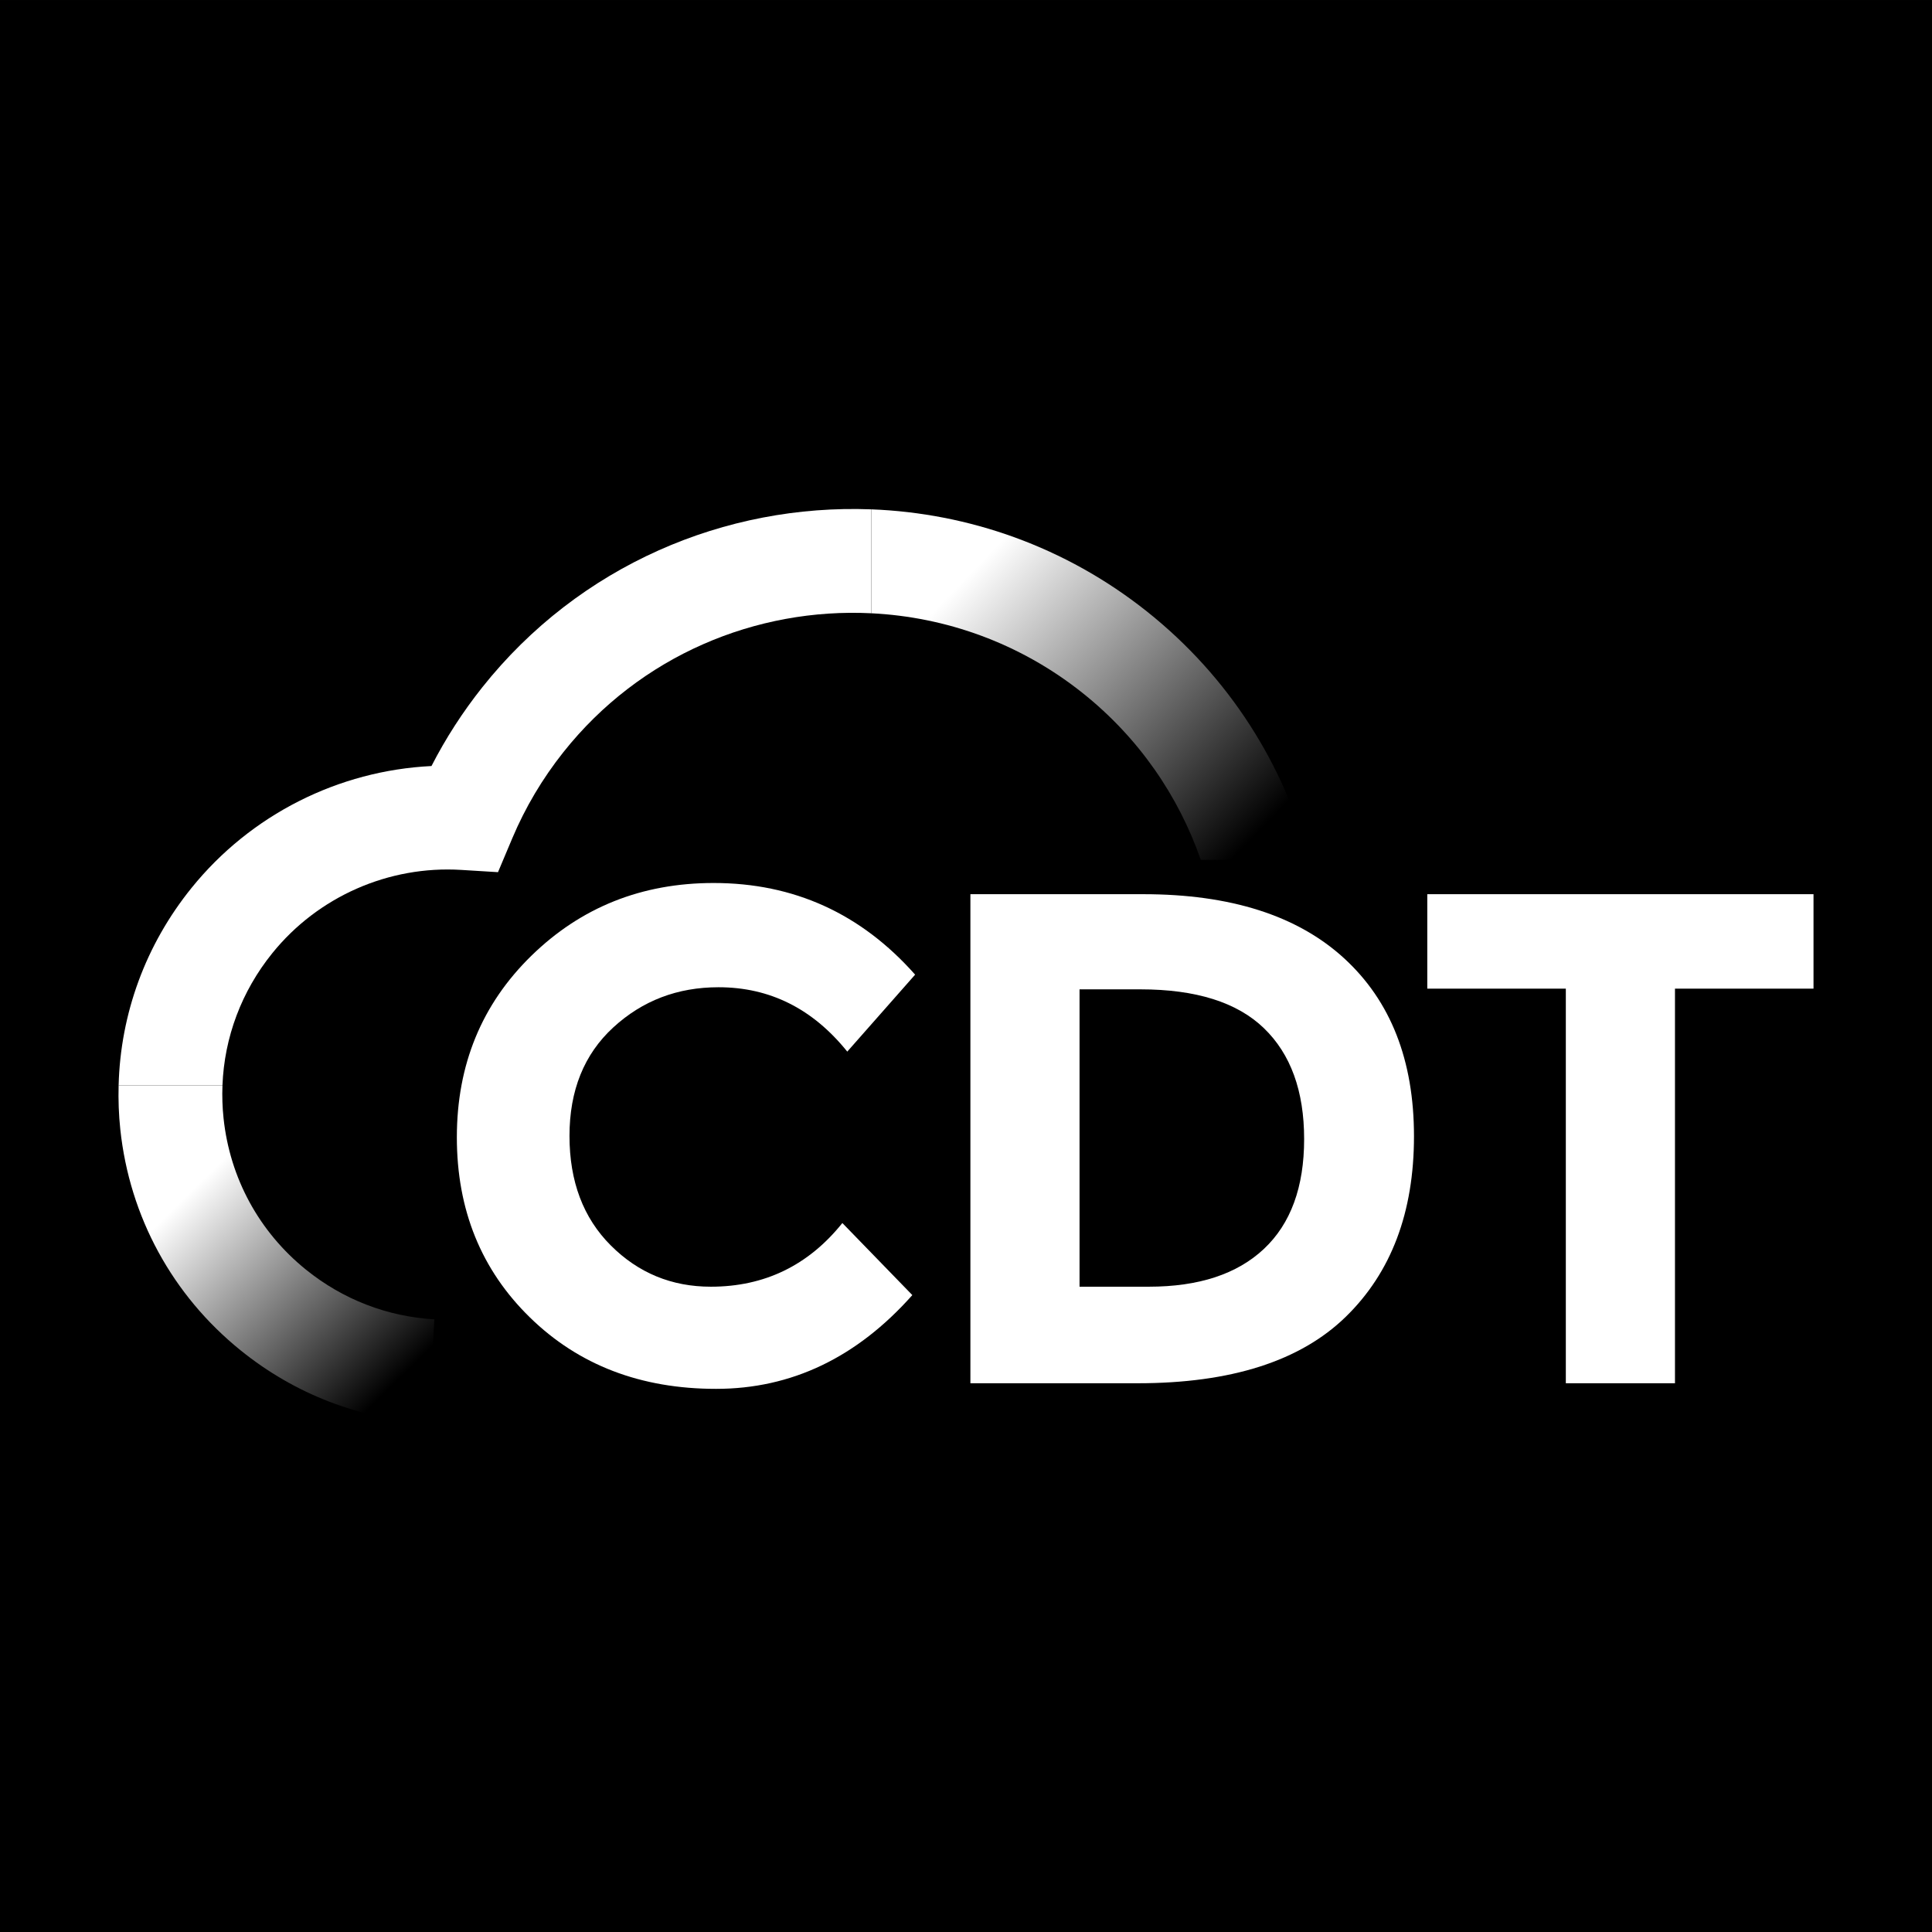
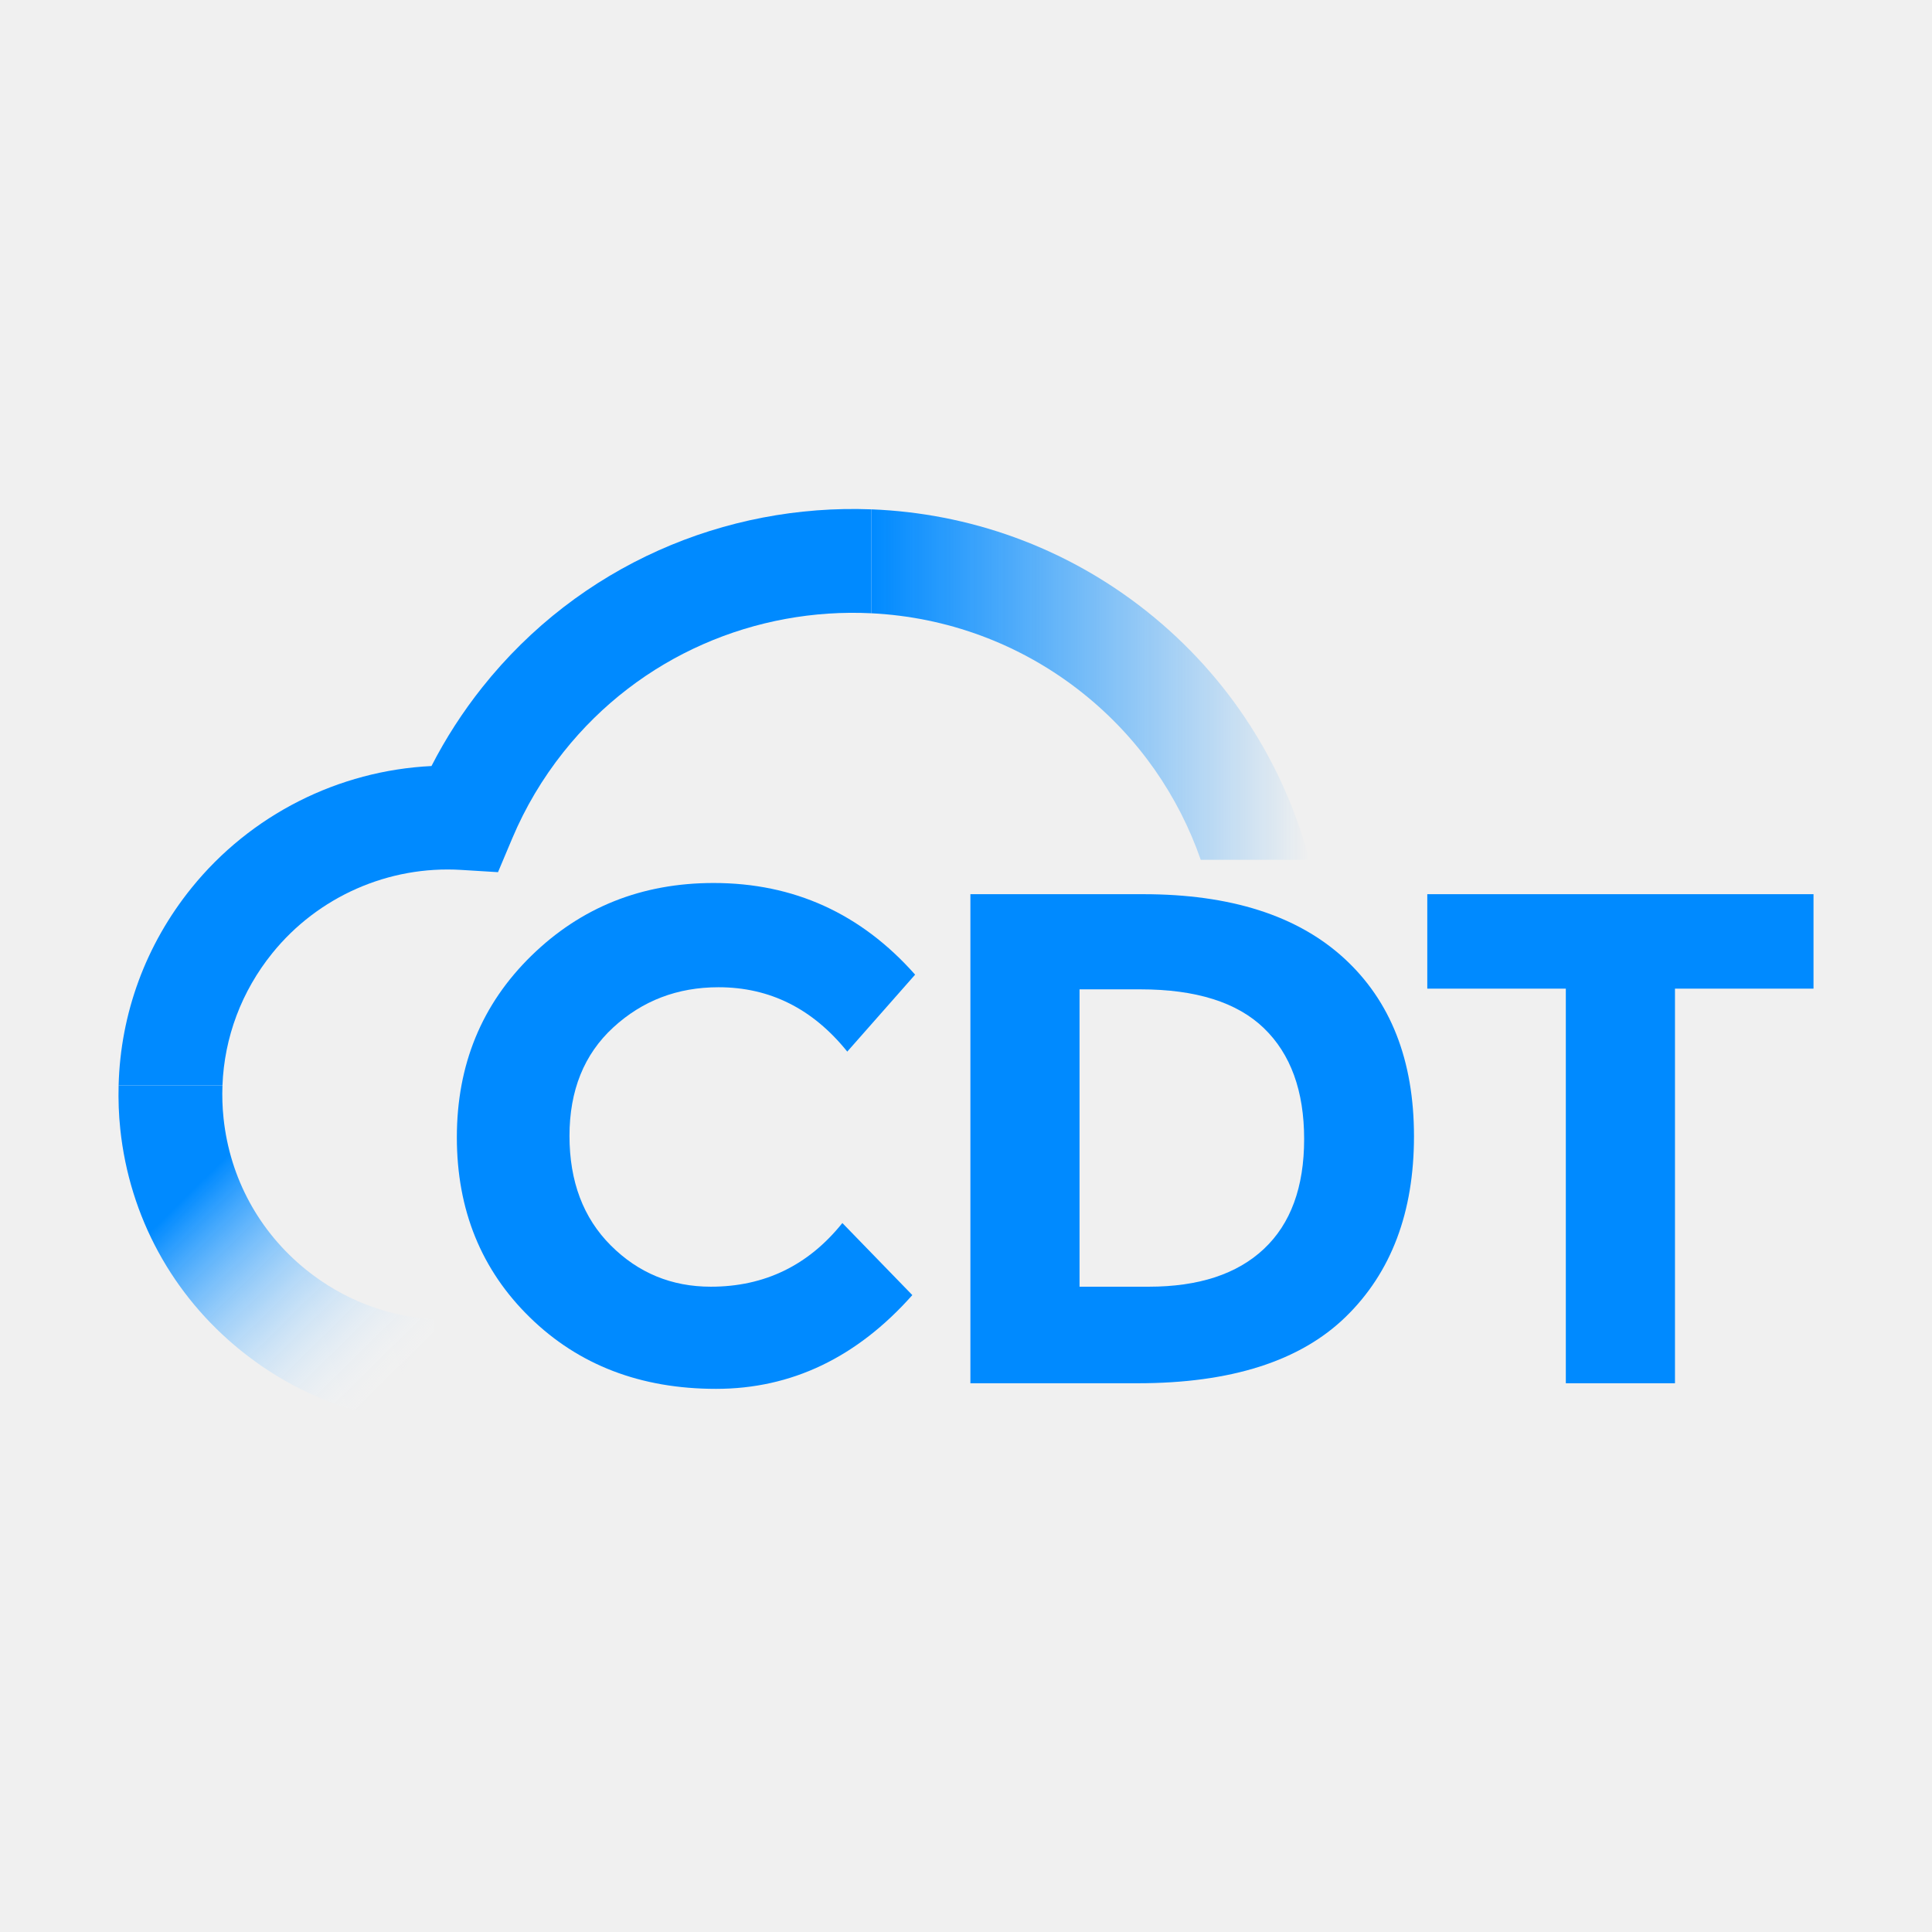
- <svg xmlns="http://www.w3.org/2000/svg" version="1.1" id="svg2" xml:space="preserve" width="512" height="512" viewBox="0 0 512 512">
+ <svg xmlns="http://www.w3.org/2000/svg" xmlns:xlink="http://www.w3.org/1999/xlink" version="1.1" id="svg2" xml:space="preserve" width="512" height="512" viewBox="0 0 512 512">
  <defs id="defs6">
+     <linearGradient x1="0" y1="0" x2="1" y2="0" gradientUnits="userSpaceOnUse" gradientTransform="matrix(22.70968,-22.96774,-22.96774,-22.70968,269.019,474.6898)" spreadMethod="pad" id="linearGradient10733">
+       <stop style="stop-opacity:1;stop-color:#008aff" offset="0" id="stop10729" />
+       <stop style="stop-opacity:0;stop-color:#ffffff" offset="1" id="stop10731" />
+     </linearGradient>
    <rect x="363.948" y="767.315" width="96.117" height="137.695" id="rect56273" />
    <rect x="714.127" y="865.052" width="97.197" height="80.187" id="rect29365" />
    <clipPath clipPathUnits="userSpaceOnUse" id="clipPath18">
      <path d="M 0,1000 H 1000 V 0 H 0 Z" id="path16" />
    </clipPath>
    <clipPath clipPathUnits="userSpaceOnUse" id="clipPath58">
      <path d="m 346.873,540.762 c 8.593,-0.425 17.136,-3.428 24.371,-9.174 v 0 c 6.545,-5.201 11.143,-11.954 13.707,-19.322 v 0 h 12.545 c -2.912,10.971 -9.24,21.13 -18.788,28.718 v 0 c -9.442,7.498 -20.621,11.357 -31.835,11.788 v 0 z" id="path56" />
    </clipPath>
    <linearGradient x1="0" y1="0" x2="1" y2="0" gradientUnits="userSpaceOnUse" gradientTransform="matrix(32,-31.22581,-31.22581,-32,358.3471,545.408)" spreadMethod="pad" id="linearGradient72">
      <stop style="stop-opacity:1;stop-color:#ffffff" offset="0" id="stop68" />
      <stop style="stop-opacity:0;stop-color:#ffffff" offset="1" id="stop70" />
    </linearGradient>
    <mask maskUnits="userSpaceOnUse" x="0" y="0" width="1" height="1" id="mask74">
      <g id="g84">
        <g id="g82">
          <g id="g80">
            <g id="g78">
              <path d="M -32768,32767 H 32767 V -32768 H -32768 Z" style="fill:url(#linearGradient72);stroke:none" id="path76" />
            </g>
          </g>
        </g>
      </g>
    </mask>
-     <linearGradient x1="0" y1="0" x2="1" y2="0" gradientUnits="userSpaceOnUse" gradientTransform="matrix(32,-31.22581,-31.22581,-32,358.3471,545.408)" spreadMethod="pad" id="linearGradient94">
+     <linearGradient x1="0" y1="0" x2="1" y2="0" gradientUnits="userSpaceOnUse" gradientTransform="matrix(32,-31.22581,-31.22581,-32,358.3471,545.408)" spreadMethod="pad" id="linearGradient94" xlink:href="#linearGradient140">
      <stop style="stop-opacity:1;stop-color:#ffffff" offset="0" id="stop90" />
      <stop style="stop-opacity:1;stop-color:#000000" offset="1" id="stop92" />
    </linearGradient>
    <clipPath clipPathUnits="userSpaceOnUse" id="clipPath104">
      <path d="m 259.894,486.202 c -0.044,-1.683 0.013,-3.378 0.194,-5.08 v 0 c 1.074,-10.099 6.018,-19.173 13.92,-25.552 v 0 c 6.227,-5.027 13.726,-7.926 21.689,-8.382 v 0 l 0.686,11.98 c -5.443,0.312 -10.573,2.296 -14.837,5.74 v 0 c -5.408,4.365 -8.79,10.573 -9.525,17.482 v 0 c -0.136,1.277 -0.176,2.551 -0.127,3.812 v 0 z" id="path102" />
    </clipPath>
    <linearGradient x1="0" y1="0" x2="1" y2="0" gradientUnits="userSpaceOnUse" gradientTransform="matrix(22.70968,-22.96774,-22.96774,-22.70968,269.019,474.6898)" spreadMethod="pad" id="linearGradient118">
      <stop style="stop-opacity:1;stop-color:#ffffff" offset="0" id="stop114" />
      <stop style="stop-opacity:0;stop-color:#ffffff" offset="1" id="stop116" />
    </linearGradient>
    <mask maskUnits="userSpaceOnUse" x="0" y="0" width="1" height="1" id="mask120">
      <g id="g130">
        <g id="g128">
          <g id="g126">
            <g id="g124">
              <path d="M -32768,32767 H 32767 V -32768 H -32768 Z" style="fill:url(#linearGradient118);stroke:none" id="path122" />
            </g>
          </g>
        </g>
      </g>
    </mask>
    <linearGradient x1="0" y1="0" x2="1" y2="0" gradientUnits="userSpaceOnUse" gradientTransform="matrix(39.0592,-39.50306,-39.50306,-39.0592,287.932,327.8925)" spreadMethod="pad" id="linearGradient140">
-       <stop style="stop-opacity:1;stop-color:#ffffff" offset="0" id="stop136" />
+       <stop style="stop-opacity:1;stop-color:#008aff" offset="0" id="stop136" />
      <stop style="stop-opacity:1;stop-color:#000000" offset="1" id="stop138" />
    </linearGradient>
    <clipPath clipPathUnits="userSpaceOnUse" id="clipPath150">
      <path d="M 0,1000 H 1000 V 0 H 0 Z" id="path148" />
    </clipPath>
    <rect x="363.948" y="767.315" width="149.572" height="188.096" id="rect56273-7" />
    <rect x="363.948" y="767.315" width="149.572" height="188.096" id="rect56273-7-1" />
    <clipPath clipPathUnits="userSpaceOnUse" id="clipPath111633">
      <rect style="opacity:0.2;fill:#ffffff;fill-opacity:1;stroke-width:0.75" id="rect111635" width="520.813" height="178.194" x="248.662" y="-563.424" transform="scale(1,-1)" />
    </clipPath>
+     <linearGradient xlink:href="#linearGradient10733" id="linearGradient10689" gradientUnits="userSpaceOnUse" gradientTransform="matrix(39.0592,-39.50306,-39.50306,-39.0592,287.932,327.8925)" x1="0" y1="0" x2="1" y2="0" spreadMethod="pad" />
+     <linearGradient xlink:href="#linearGradient9692" id="linearGradient9694" x1="346.873" y1="532.519" x2="397.496" y2="532.519" gradientUnits="userSpaceOnUse" gradientTransform="matrix(0.9999161,0,0,0.9999161,0.02900937,0.04557392)" />
+     <linearGradient id="linearGradient9692">
+       <stop style="stop-color:#008aff;stop-opacity:1;" offset="0" id="stop9688" />
+       <stop style="stop-color:#008aff;stop-opacity:0;" offset="1" id="stop9690" />
+     </linearGradient>
  </defs>
  <g id="g8" transform="matrix(1.333333,0,0,-1.333333,-331.5491,751.2325)">
    <g id="g36-3-2-0-6" transform="translate(618.3781,396.8235)" />
    <g id="g48-9" transform="translate(506.1192,369.5604)" />
    <g id="g48-6" transform="matrix(1,0,0,0.5000022,291.0713,394.7843)" />
    <g id="g800">
-       <path d="M -0.044,-0.699 H 999.956 V 999.301 H -0.044 Z" style="fill:#000000;fill-opacity:1;fill-rule:nonzero;stroke:none" id="path10" clip-path="url(#clipPath111633)" transform="matrix(0.737309,0,0,2.154953,65.32123,-650.7287)" />
-       <g id="g20367" transform="matrix(1.719937,0,0,1.719937,-174.7636,-488.5438)">
-         <g id="g20" transform="translate(328.3306,462.939)">
-           <path d="M 0,0 C 6.198,0 11.265,2.452 15.201,7.358 L 23.286,-0.97 C 16.871,-8.194 9.311,-11.805 0.606,-11.805 c -8.706,0 -15.875,2.749 -21.507,8.247 -5.633,5.498 -8.449,12.438 -8.449,20.821 0,8.381 2.87,15.374 8.611,20.981 5.74,5.606 12.761,8.409 21.062,8.409 9.271,0 17.033,-3.531 23.286,-10.592 l -7.842,-8.894 c -3.99,4.959 -8.949,7.439 -14.878,7.439 -4.743,0 -8.8,-1.55 -12.168,-4.649 -3.369,-3.101 -5.054,-7.277 -5.054,-12.533 0,-5.255 1.59,-9.474 4.771,-12.653 C -8.382,1.589 -4.528,0 0,0" style="fill:#ffffff;fill-opacity:1;fill-rule:nonzero;stroke:none" id="path22" />
+       <g id="g20367" transform="matrix(1.719937,0,0,1.719937,-174.7636,-488.5438)" style="fill:#008aff;fill-opacity:1">
+         <g id="g20" transform="translate(328.3306,462.939)" style="fill:#008aff;fill-opacity:1">
+           <path d="M 0,0 C 6.198,0 11.265,2.452 15.201,7.358 L 23.286,-0.97 C 16.871,-8.194 9.311,-11.805 0.606,-11.805 c -8.706,0 -15.875,2.749 -21.507,8.247 -5.633,5.498 -8.449,12.438 -8.449,20.821 0,8.381 2.87,15.374 8.611,20.981 5.74,5.606 12.761,8.409 21.062,8.409 9.271,0 17.033,-3.531 23.286,-10.592 l -7.842,-8.894 c -3.99,4.959 -8.949,7.439 -14.878,7.439 -4.743,0 -8.8,-1.55 -12.168,-4.649 -3.369,-3.101 -5.054,-7.277 -5.054,-12.533 0,-5.255 1.59,-9.474 4.771,-12.653 C -8.382,1.589 -4.528,0 0,0" style="fill:#008aff;fill-opacity:1;fill-rule:nonzero;stroke:none" id="path22" />
        </g>
-         <g id="g24" transform="translate(392.2451,467.3052)">
-           <path d="m 0,0 c 3.099,2.911 4.649,7.142 4.649,12.694 0,5.551 -1.55,9.824 -4.649,12.816 -3.1,2.991 -7.856,4.487 -14.271,4.487 h -7.034 V -4.366 h 8.005 c 5.767,0 10.2,1.455 13.3,4.366 m 9.258,33.595 c 5.389,-4.932 8.085,-11.792 8.085,-20.577 0,-8.787 -2.627,-15.741 -7.883,-20.861 -5.255,-5.121 -13.274,-7.681 -24.054,-7.681 h -19.324 v 56.517 h 19.971 c 10.079,0 17.814,-2.466 23.205,-7.398" style="fill:#ffffff;fill-opacity:1;fill-rule:nonzero;stroke:none" id="path26" />
+         <g id="g24" transform="translate(392.2451,467.3052)" style="fill:#008aff;fill-opacity:1">
+           <path d="m 0,0 c 3.099,2.911 4.649,7.142 4.649,12.694 0,5.551 -1.55,9.824 -4.649,12.816 -3.1,2.991 -7.856,4.487 -14.271,4.487 h -7.034 V -4.366 h 8.005 c 5.767,0 10.2,1.455 13.3,4.366 m 9.258,33.595 c 5.389,-4.932 8.085,-11.792 8.085,-20.577 0,-8.787 -2.627,-15.741 -7.883,-20.861 -5.255,-5.121 -13.274,-7.681 -24.054,-7.681 h -19.324 v 56.517 h 19.971 c 10.079,0 17.814,-2.466 23.205,-7.398" style="fill:#008aff;fill-opacity:1;fill-rule:nonzero;stroke:none" id="path26" />
        </g>
-         <g id="g28" transform="translate(439.7485,497.3828)">
-           <path d="M 0,0 V -45.602 H -12.613 V 0 h -16.01 V 10.916 H 16.009 V 0 Z" style="fill:#ffffff;fill-opacity:1;fill-rule:nonzero;stroke:none" id="path30" />
+         <g id="g28" transform="translate(439.7485,497.3828)" style="fill:#008aff;fill-opacity:1">
+           <path d="M 0,0 V -45.602 H -12.613 V 0 h -16.01 V 10.916 H 16.009 V 0 Z" style="fill:#008aff;fill-opacity:1;fill-rule:nonzero;stroke:none" id="path30" />
        </g>
      </g>
      <g id="g52" transform="matrix(1.719937,0,0,1.719937,-174.7636,-488.5438)">
        <g id="g60">
          <g id="g62" />
-           <path d="m 346.873,540.762 c 8.593,-0.425 17.136,-3.428 24.371,-9.174 v 0 c 6.545,-5.201 11.143,-11.954 13.707,-19.322 v 0 h 12.545 c -2.912,10.971 -9.24,21.13 -18.788,28.718 v 0 c -9.442,7.498 -20.621,11.357 -31.835,11.788 v 0 z" style="fill:url(#linearGradient94);stroke:none" id="path271" />
+           <path d="m 346.873,540.762 c 8.592,-0.425 17.135,-3.428 24.369,-9.173 v 0 c 6.544,-5.201 11.142,-11.953 13.706,-19.32 v 0 h 12.544 c -2.912,10.97 -9.239,21.128 -18.786,28.716 v 0 c -9.441,7.497 -20.619,11.356 -31.832,11.787 v 0 z" style="fill:url(#linearGradient9694);fill-opacity:1;stroke:none;stroke-width:1;stroke-miterlimit:4;stroke-dasharray:none" id="path96" />
        </g>
      </g>
      <g id="g108" transform="matrix(1.719937,0,0,1.719937,-174.7636,-488.5438)" />
-       <path d="m 272.238,347.693 c -0.076,-2.895 0.022,-5.81 0.334,-8.737 v 0 c 1.847,-17.37 10.351,-32.976 23.942,-43.948 v 0 c 10.71,-8.646 23.608,-13.632 37.304,-14.417 v 0 l 1.18,20.605 c -9.362,0.537 -18.185,3.949 -25.519,9.872 v 0 c -9.301,7.508 -15.118,18.185 -16.382,30.068 v 0 c -0.234,2.196 -0.303,4.388 -0.218,6.556 v 0 z" style="fill:url(#linearGradient140);stroke:none;stroke-width:1.72" id="path142" />
-       <g id="g144" transform="matrix(1.719937,0,0,1.719937,-174.7636,-488.5438)">
-         <g id="g146" clip-path="url(#clipPath150)">
-           <g id="g152" transform="translate(301.8999,532.1802)">
-             <path d="m 0,0 c -2.25,-2.833 -4.21,-5.872 -5.851,-9.072 -10.747,-0.526 -20.887,-5.616 -27.724,-14.08 -5.308,-6.567 -8.216,-14.526 -8.431,-22.827 h 12 c 0.215,5.559 2.203,10.878 5.765,15.285 5.282,6.541 13.453,10.132 21.831,9.618 l 4.246,-0.261 1.652,3.92 c 1.5,3.558 3.488,6.906 5.908,9.953 C 18.281,3.722 31.687,9.24 44.973,8.582 V 20.591 C 28.151,21.238 11.248,14.161 0,0" style="fill:#ffffff;fill-opacity:1;fill-rule:nonzero;stroke:none" id="path154" />
+       <path d="m 272.238,347.693 c -0.076,-2.895 0.022,-5.81 0.334,-8.737 v 0 c 1.847,-17.37 10.351,-32.976 23.942,-43.948 v 0 c 10.71,-8.646 23.608,-13.632 37.304,-14.417 v 0 l 1.18,20.605 c -9.362,0.537 -18.185,3.949 -25.519,9.872 v 0 c -9.301,7.508 -15.118,18.185 -16.382,30.068 v 0 c -0.234,2.196 -0.303,4.388 -0.218,6.556 v 0 z" style="fill:url(#linearGradient10689);stroke:none;stroke-width:1.72;fill-opacity:1.0" id="path142" />
+       <g id="g144" transform="matrix(1.719937,0,0,1.719937,-174.7636,-488.5438)" style="fill:#008aff;fill-opacity:1">
+         <g id="g146" clip-path="url(#clipPath150)" style="fill:#008aff;fill-opacity:1">
+           <g id="g152" transform="translate(301.8999,532.1802)" style="fill:#008aff;fill-opacity:1">
+             <path d="m 0,0 c -2.25,-2.833 -4.21,-5.872 -5.851,-9.072 -10.747,-0.526 -20.887,-5.616 -27.724,-14.08 -5.308,-6.567 -8.216,-14.526 -8.431,-22.827 h 12 c 0.215,5.559 2.203,10.878 5.765,15.285 5.282,6.541 13.453,10.132 21.831,9.618 l 4.246,-0.261 1.652,3.92 c 1.5,3.558 3.488,6.906 5.908,9.953 C 18.281,3.722 31.687,9.24 44.973,8.582 V 20.591 C 28.151,21.238 11.248,14.161 0,0" style="fill:#008aff;fill-opacity:1;fill-rule:nonzero;stroke:none" id="path154" />
          </g>
        </g>
      </g>
    </g>
    <text xml:space="preserve" transform="matrix(0.75,0,0,-0.75,0,1000)" id="text29363" style="font-style:normal;font-weight:normal;font-size:40px;line-height:1.25;font-family:sans-serif;letter-spacing:0px;word-spacing:0px;white-space:pre;shape-inside:url(#rect29365);fill:#000000;fill-opacity:1;stroke:none" />
  </g>
</svg>
